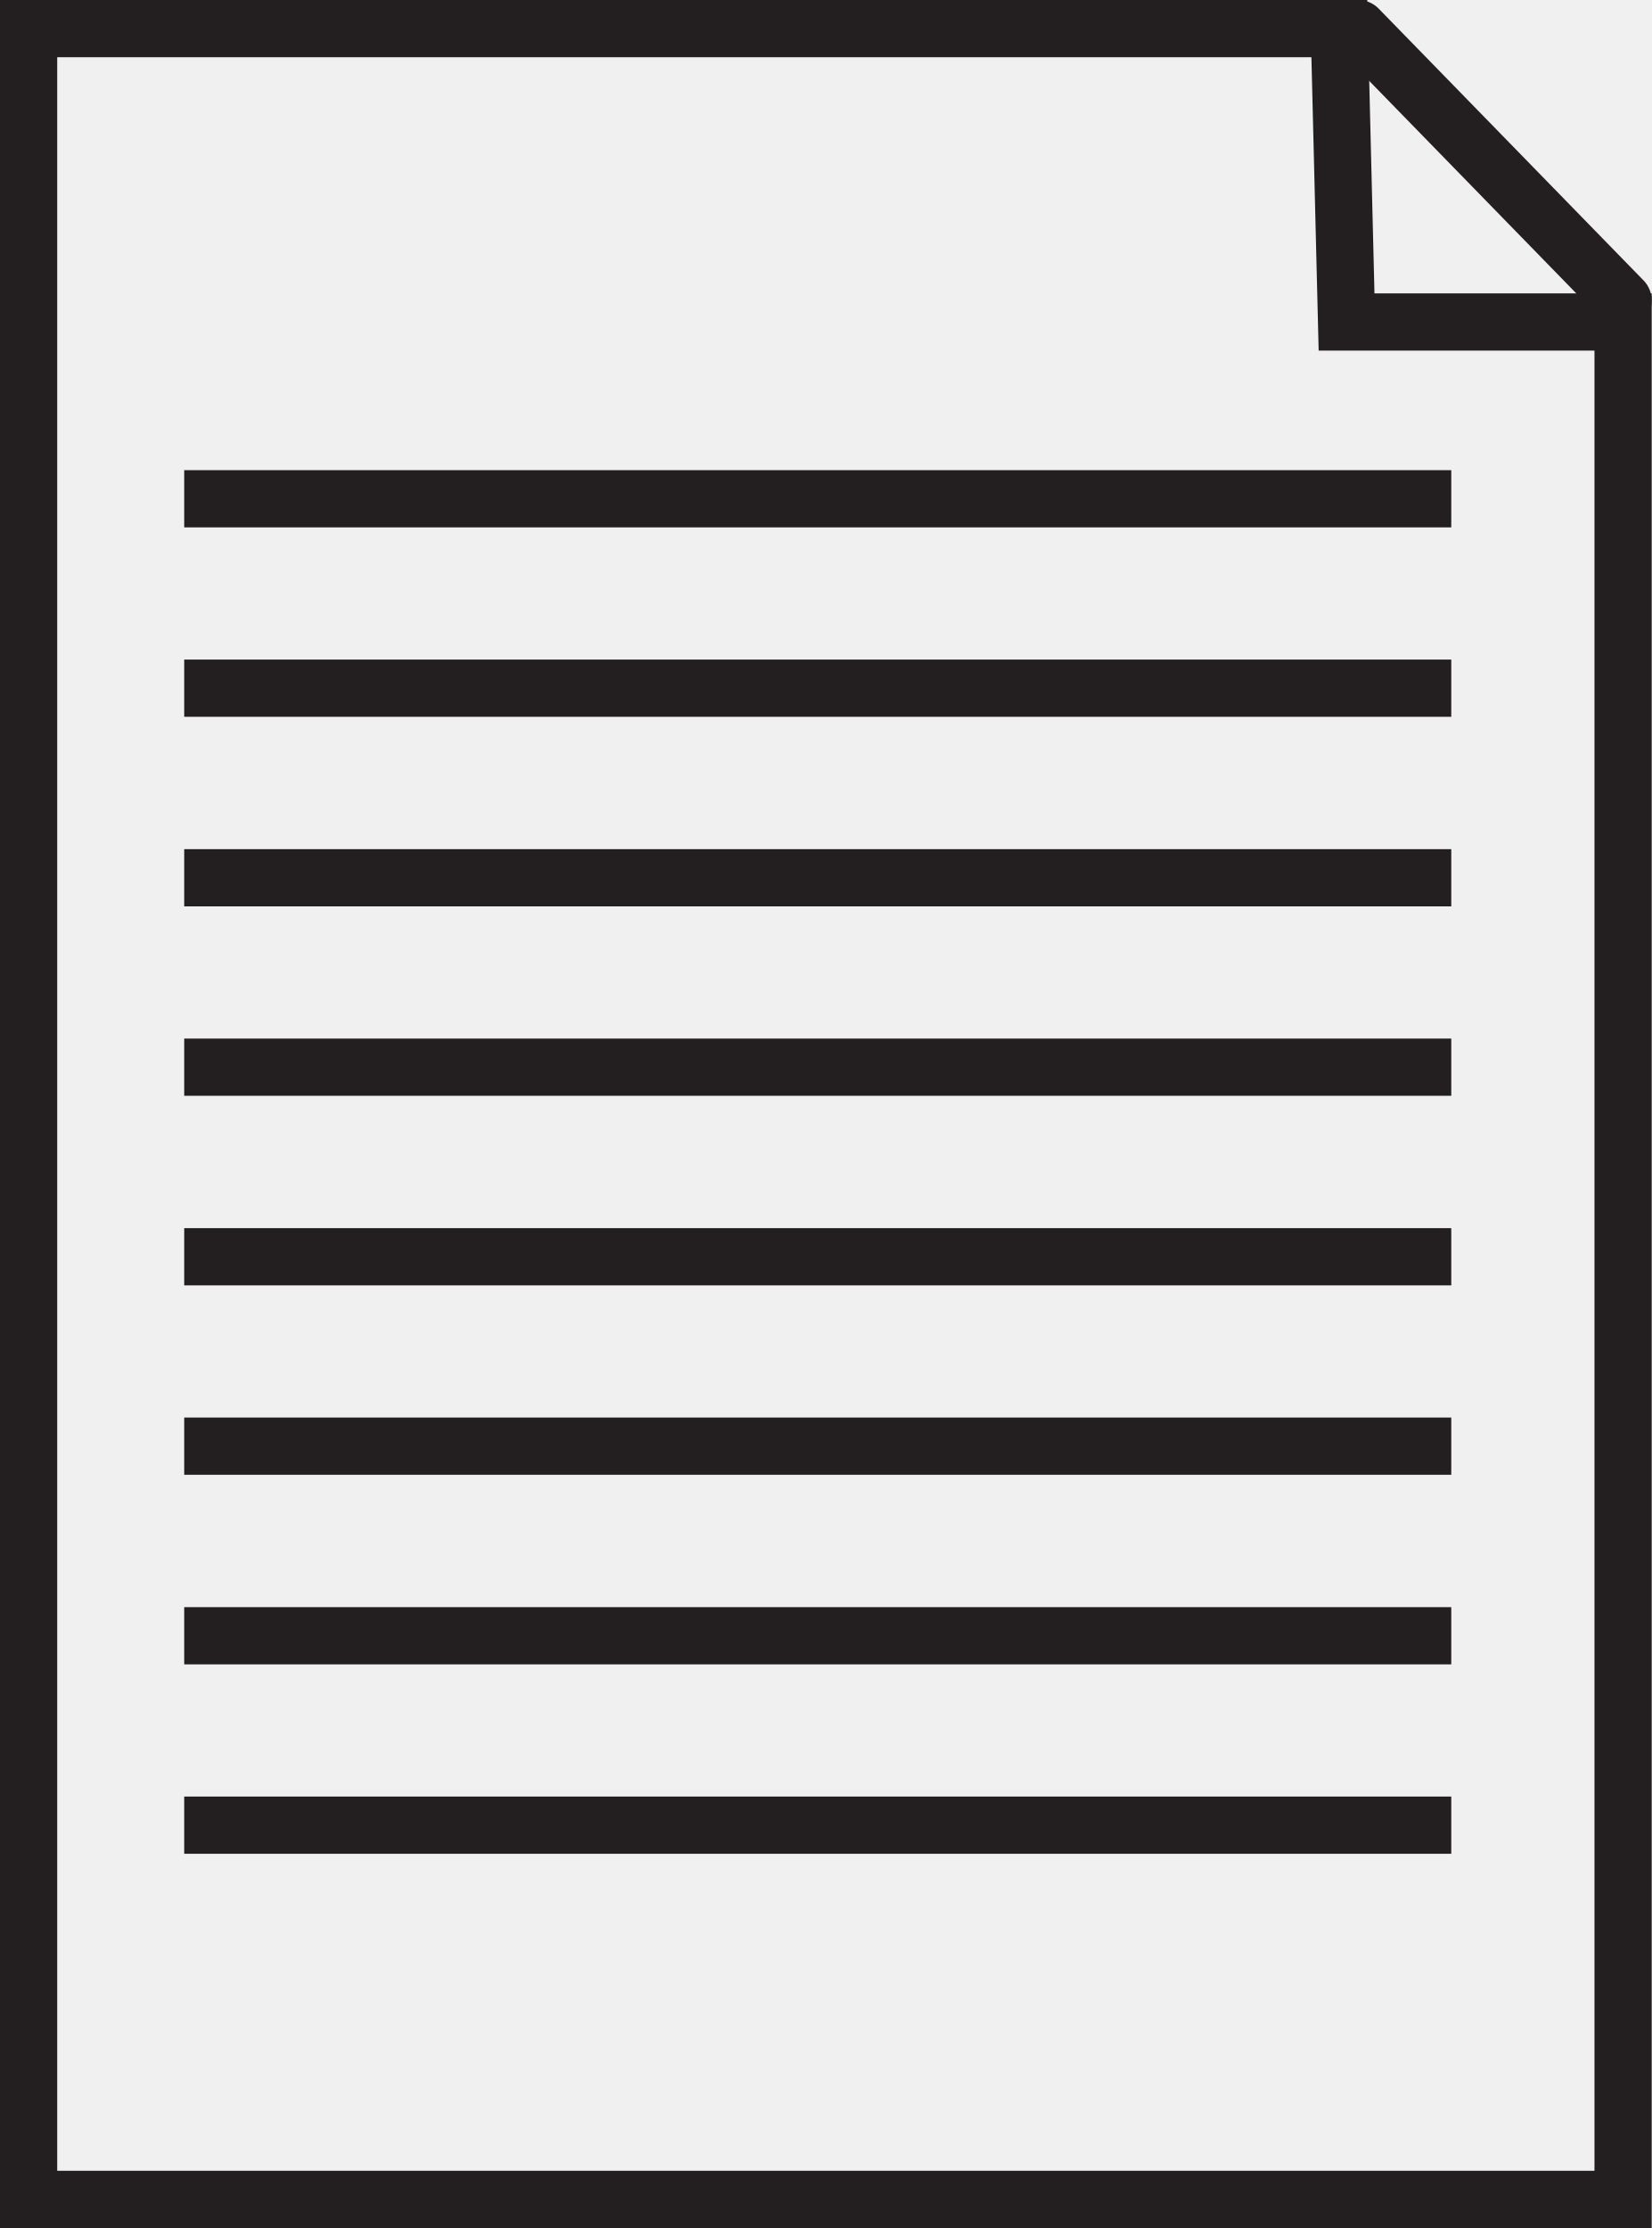
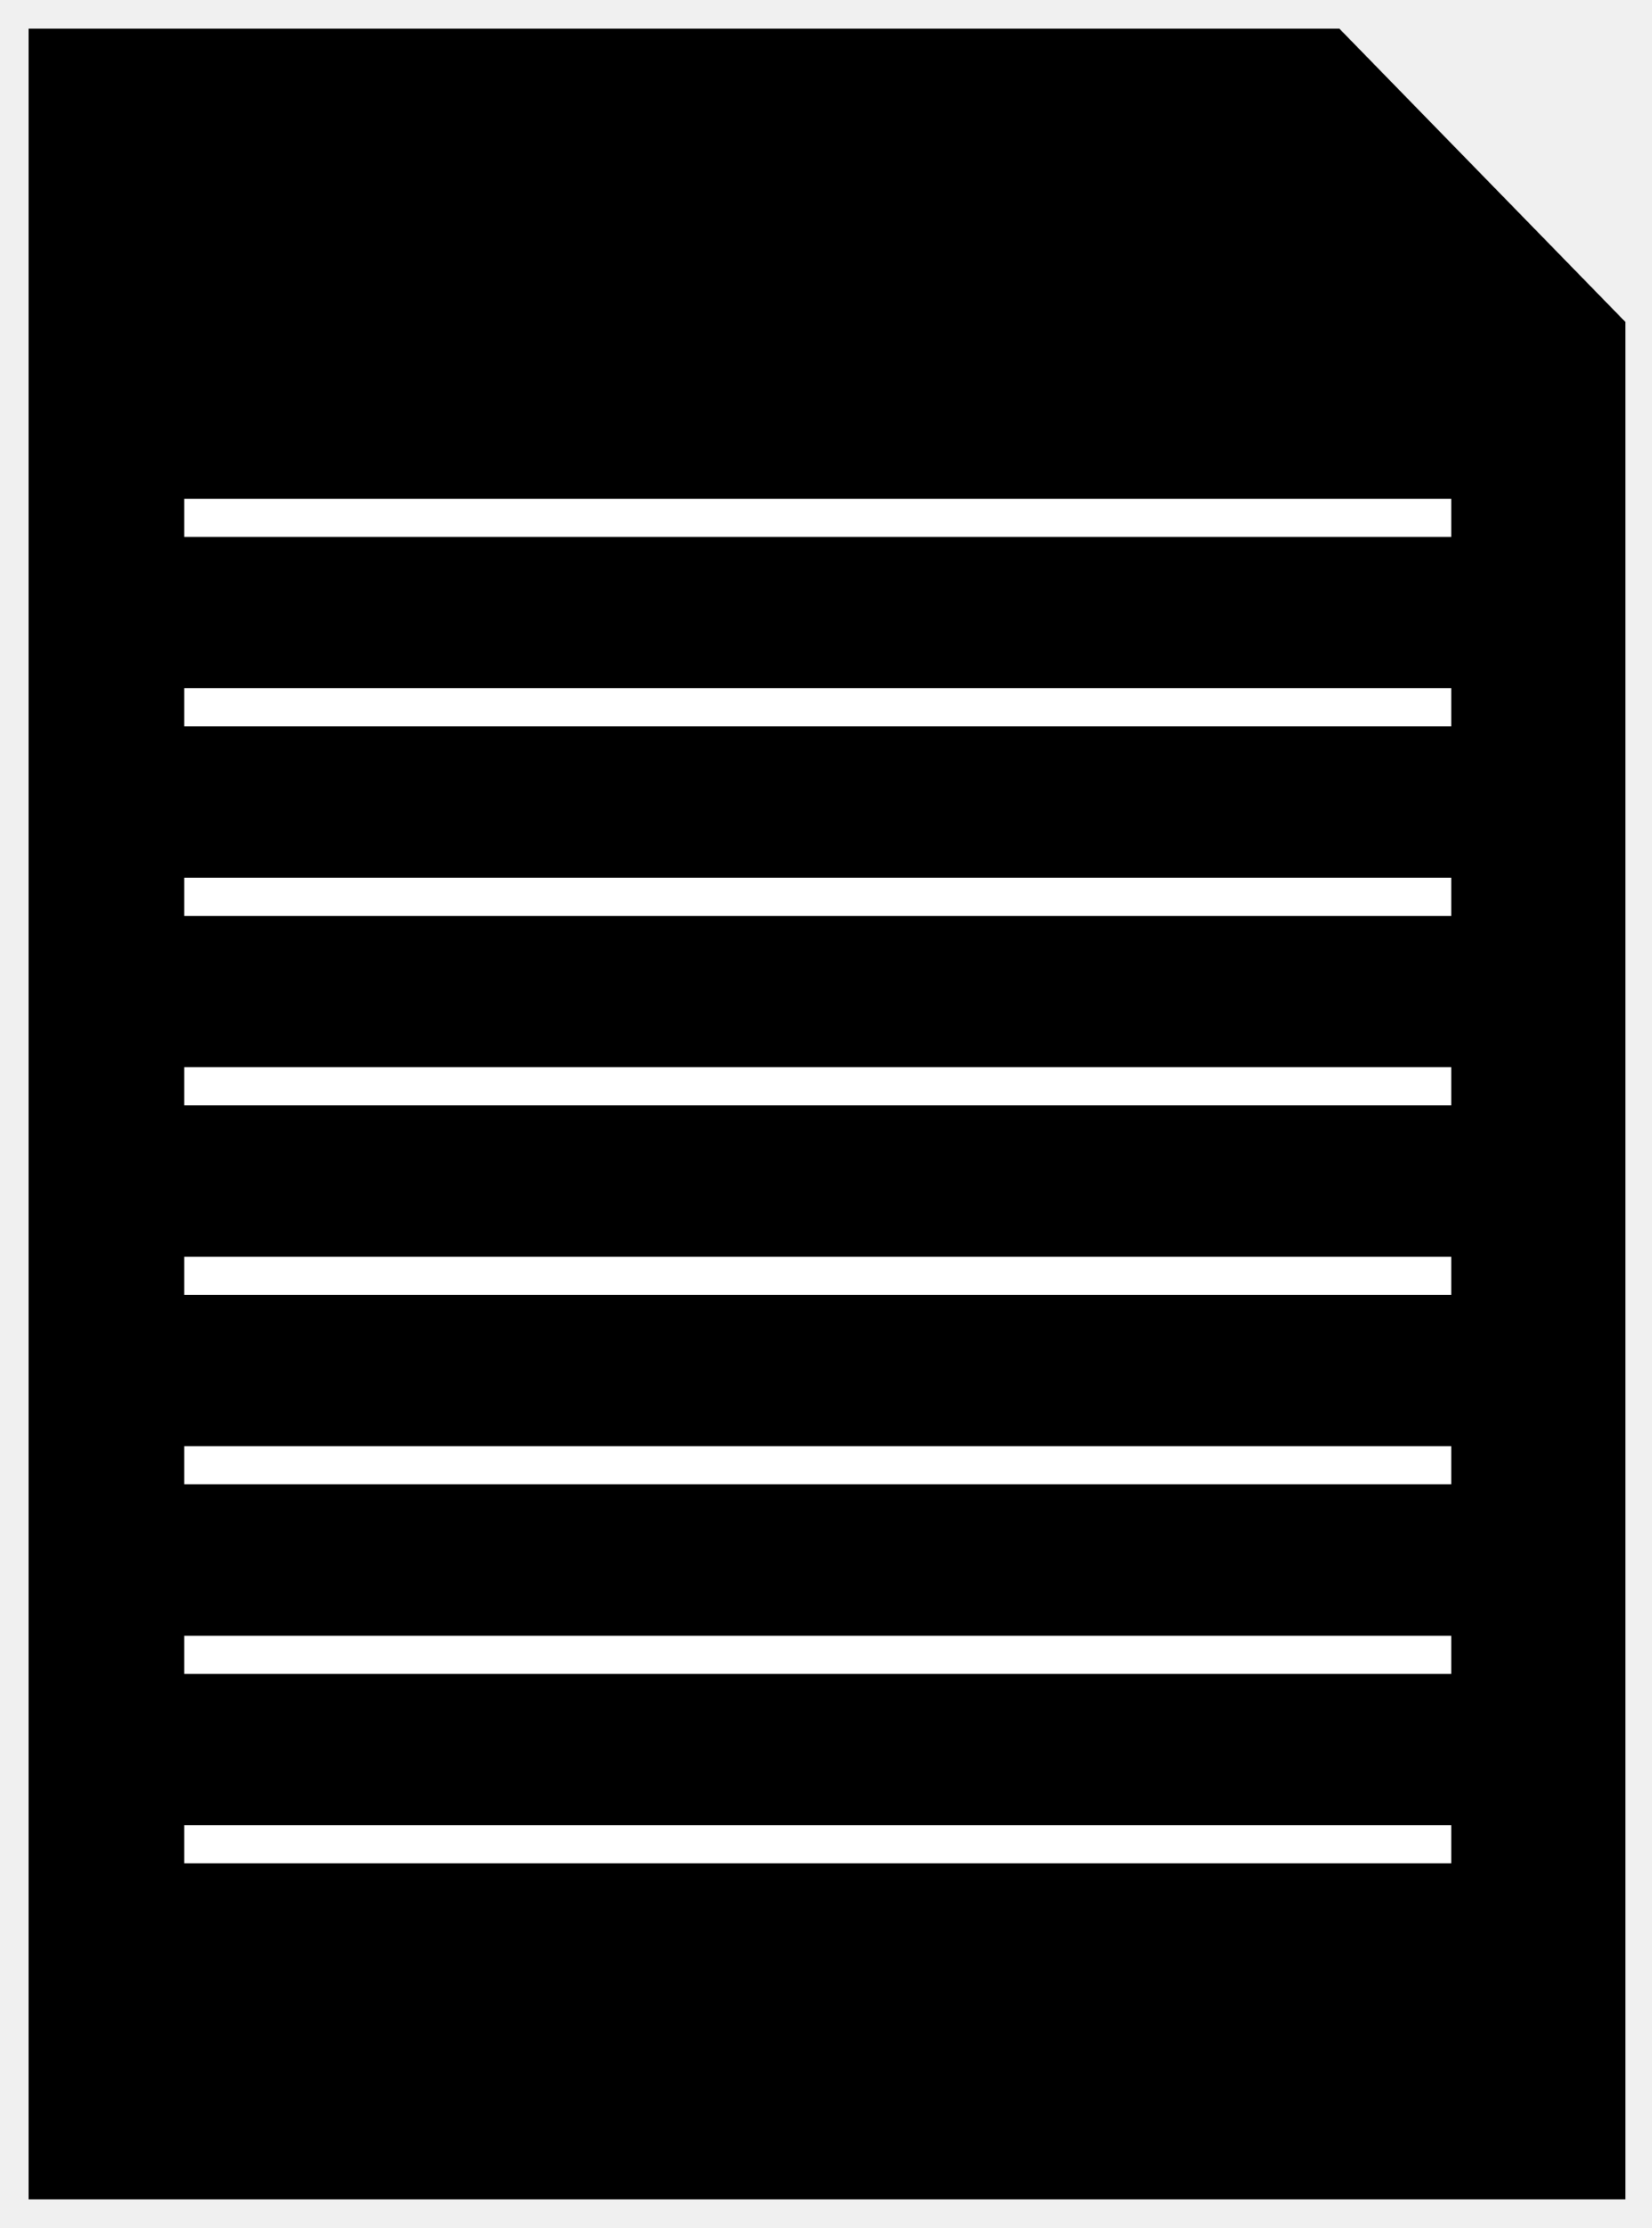
- <svg xmlns="http://www.w3.org/2000/svg" id="Layer_2" data-name="Layer 2" viewBox="0 0 86.61 116.81">
-   <defs>
-     <style>
-       .cls-1 {
-         stroke-linejoin: round;
-       }
- 
-       .cls-1, .cls-2 {
-         fill: none;
-         stroke: #231f20;
-         stroke-width: 3px;
-       }
-     </style>
-   </defs>
-   <g id="Layer_1-2" data-name="Layer 1">
-     <g>
-       <polygon class="cls-2" points="85.11 115.31 1.5 115.31 1.5 1.5 70.23 1.5 70.61 16.88 85.11 16.88 85.11 115.31" />
-       <path class="cls-1" d="M85.11,15.75l-13.89-14.25,13.89,14.25Z" />
-       <line class="cls-2" x1="9.66" y1="26.15" x2="76.1" y2="26.15" />
-       <line class="cls-2" x1="9.66" y1="65.89" x2="76.1" y2="65.89" />
-       <line class="cls-2" x1="9.66" y1="75.82" x2="76.1" y2="75.82" />
-       <line class="cls-2" x1="9.66" y1="85.76" x2="76.1" y2="85.76" />
-       <line class="cls-2" x1="9.66" y1="55.95" x2="76.1" y2="55.95" />
-       <line class="cls-2" x1="9.66" y1="46.02" x2="76.1" y2="46.02" />
-       <line class="cls-2" x1="9.66" y1="36.08" x2="76.1" y2="36.08" />
-       <line class="cls-2" x1="9.66" y1="95.69" x2="76.1" y2="95.69" />
-     </g>
+ <svg xmlns="http://www.w3.org/2000/svg" viewBox="0 0 86.61 116.81">
+   <g>
+     <path fill="#000" d="M1.5,1.5h68.73l15,15.38v98.43H1.5V1.5z M70.23,1.5l14.88,15.38h-14.88V1.5z" />
+     <rect fill="#fff" x="9.66" y="26.15" width="66.44" height="2" />
+     <rect fill="#fff" x="9.66" y="36.08" width="66.44" height="2" />
+     <rect fill="#fff" x="9.66" y="46.02" width="66.44" height="2" />
+     <rect fill="#fff" x="9.66" y="55.95" width="66.44" height="2" />
+     <rect fill="#fff" x="9.66" y="65.89" width="66.44" height="2" />
+     <rect fill="#fff" x="9.66" y="75.82" width="66.44" height="2" />
+     <rect fill="#fff" x="9.66" y="85.76" width="66.44" height="2" />
+     <rect fill="#fff" x="9.66" y="95.69" width="66.44" height="2" />
  </g>
</svg>
